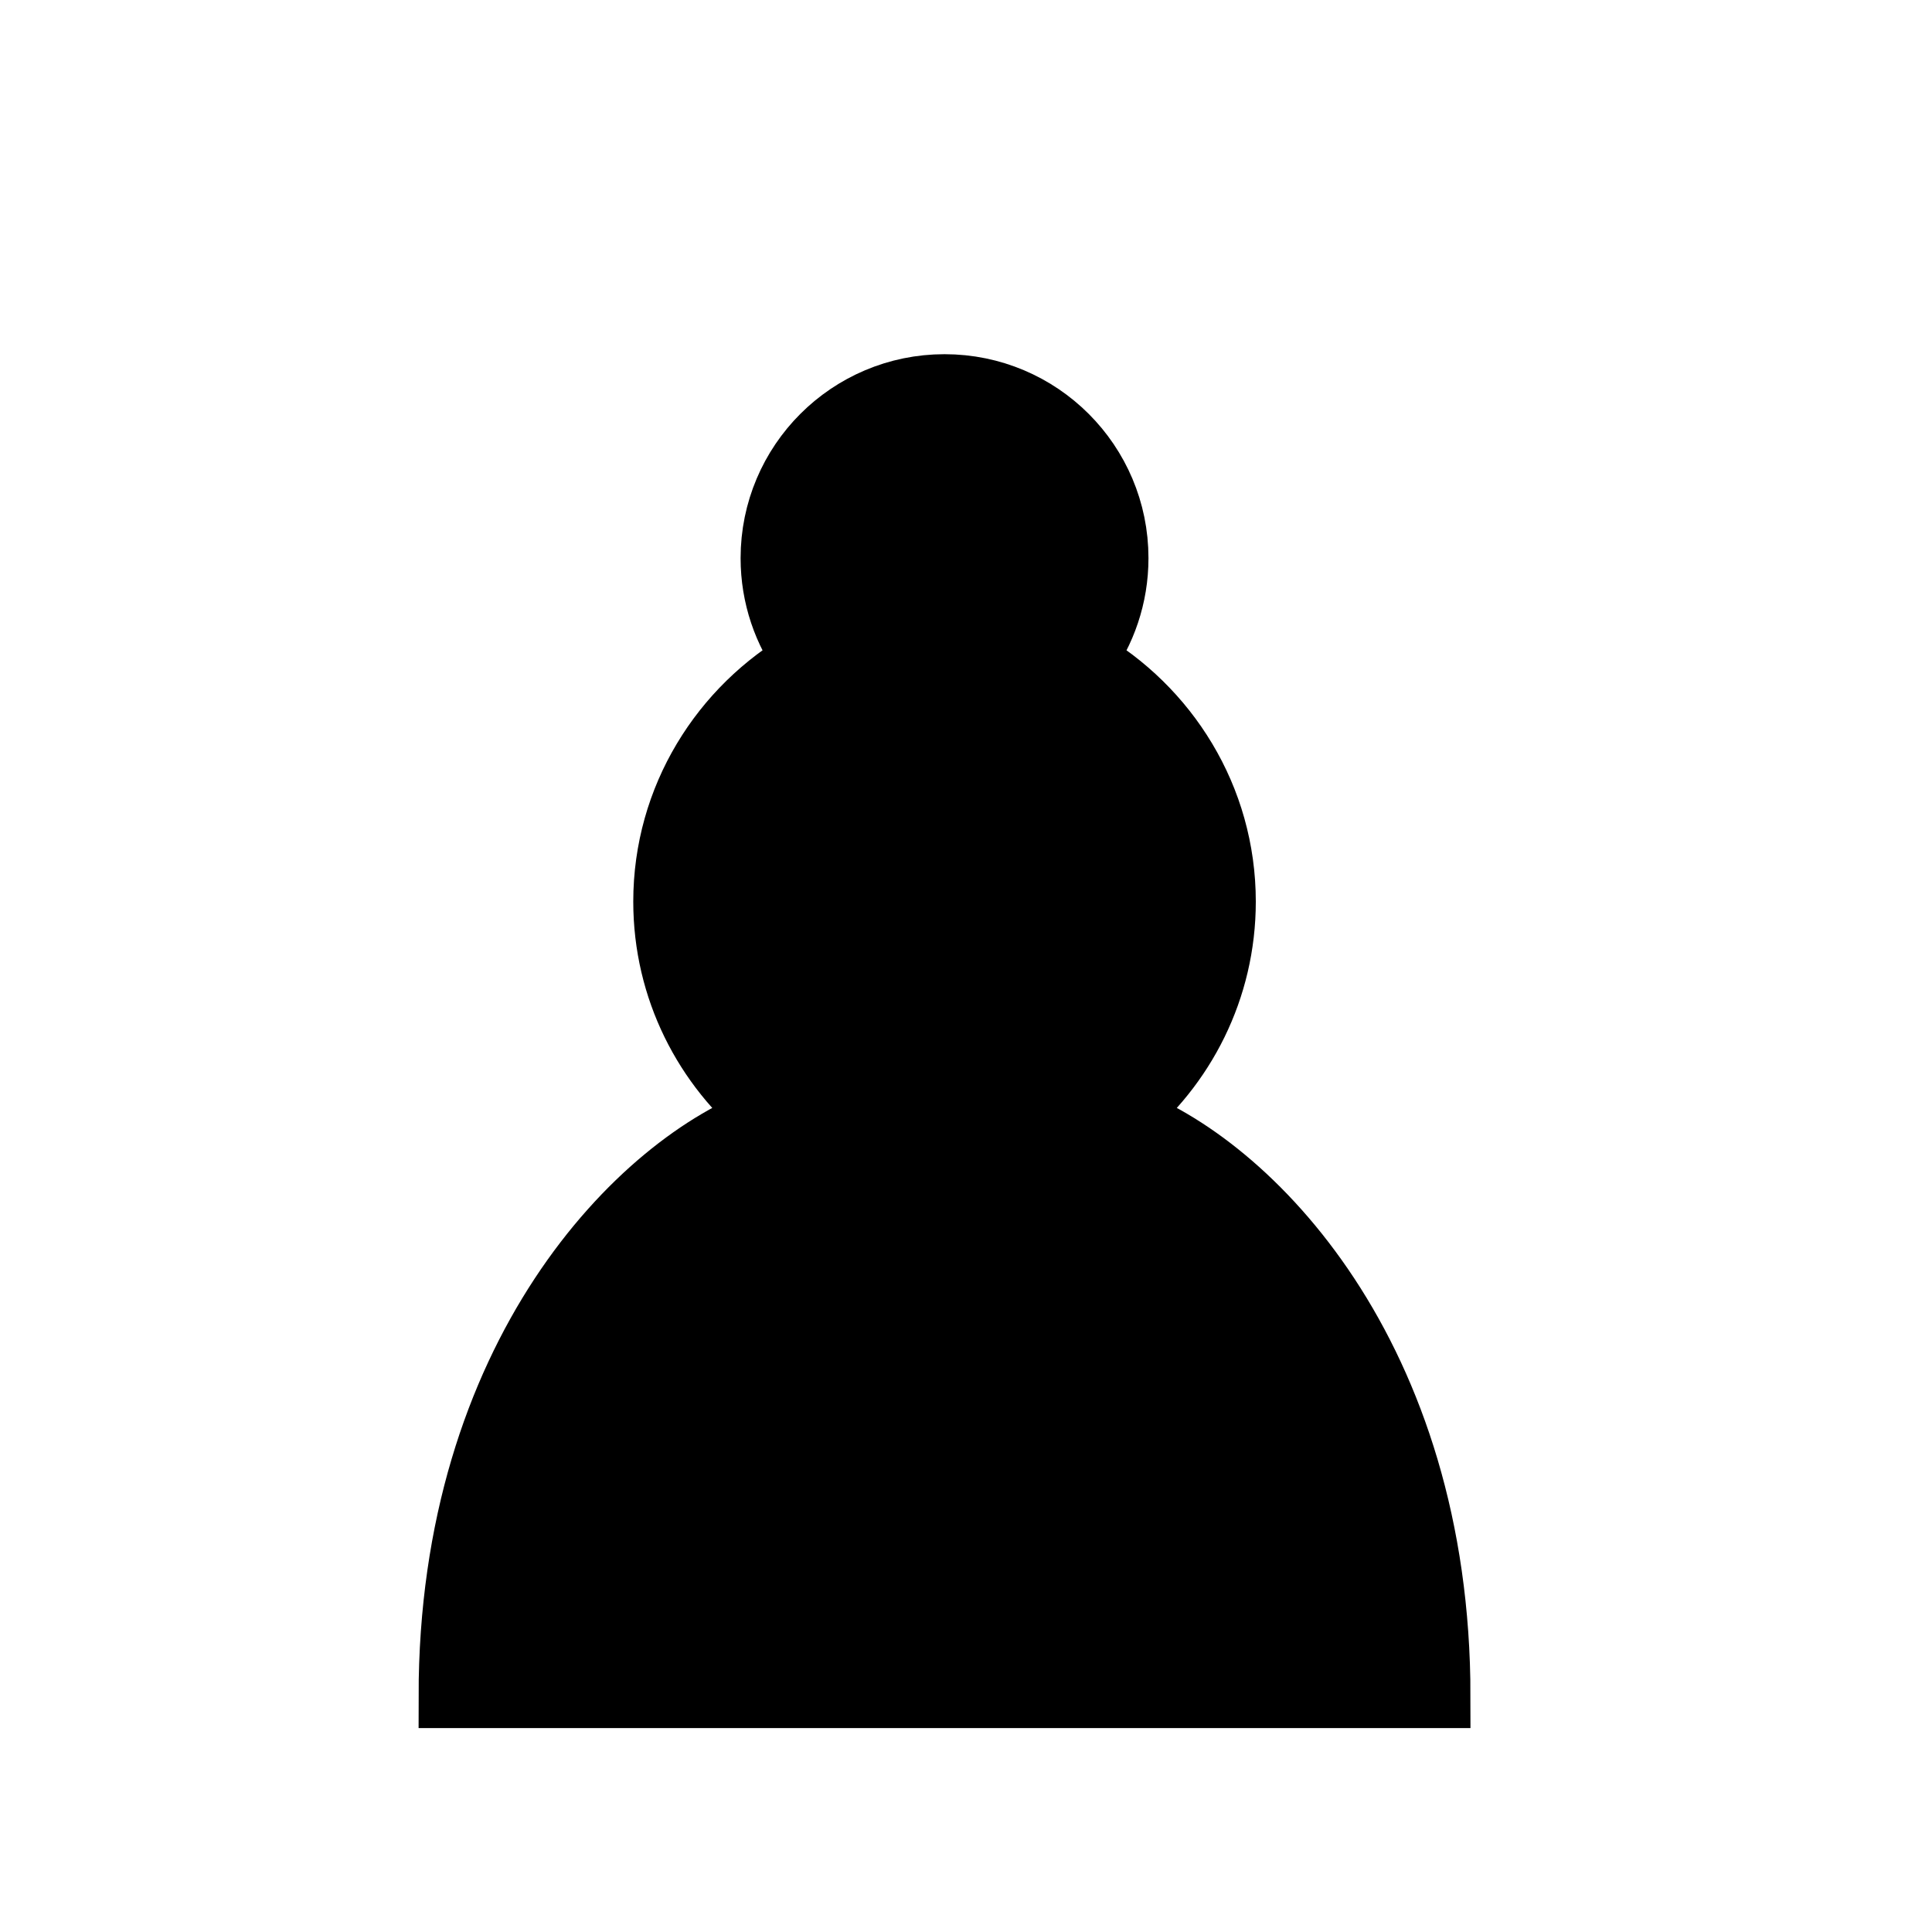
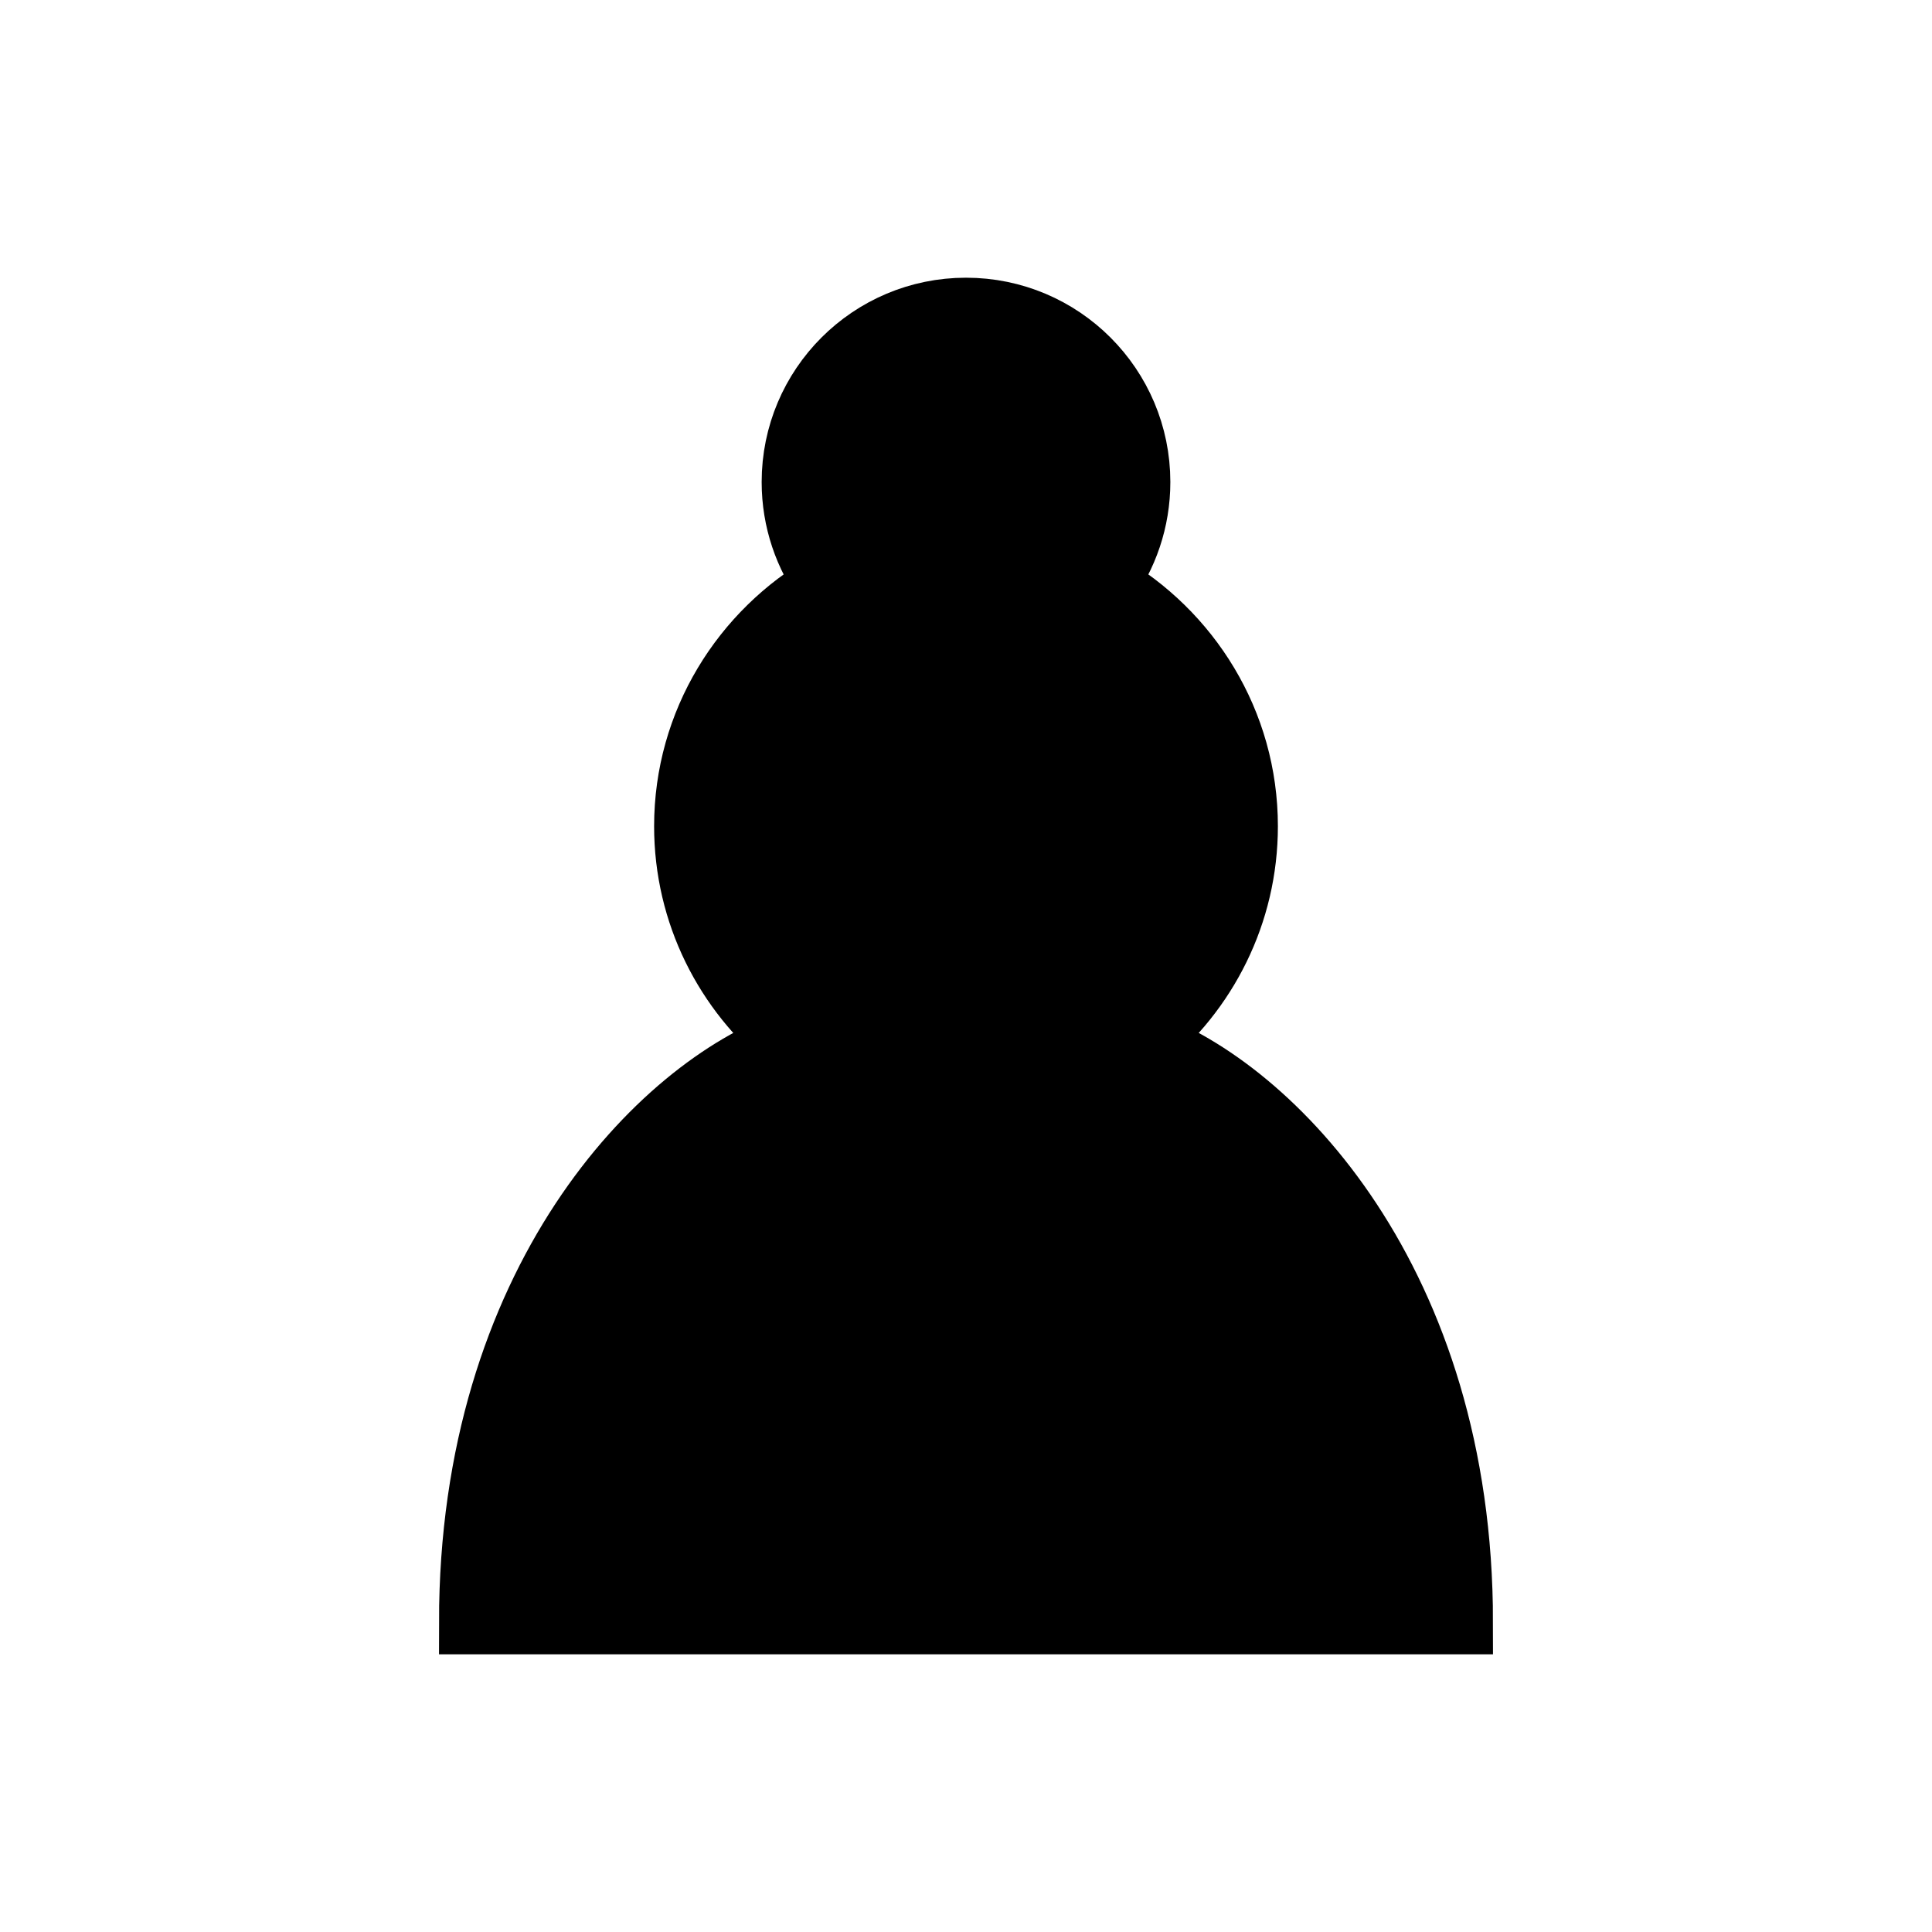
- <svg xmlns="http://www.w3.org/2000/svg" version="1.1" width="45" height="45">
-   <path d="M 22,9 C 19.79,9 18,10.79 18,13 C 18,13.89 18.29,14.71 18.78,15.38 C 16.83,16.5 15.5,18.59 15.5,21 C 15.5,23.03 16.44,24.84 17.91,26.03 C 14.91,27.09 10.5,31.58 10.5,39.5 L 33.5,39.5 C 33.5,31.58 29.09,27.09 26.09,26.03 C 27.56,24.84 28.5,23.03 28.5,21 C 28.5,18.59 27.17,16.5 25.22,15.38 C 25.71,14.71 26,13.89 26,13 C 26,10.79 24.21,9 22,9 z " style="opacity:1; fill:#000000; fill-opacity:1; fill-rule:nonzero; stroke:#000000; stroke-width:1.5; stroke-linecap:round; stroke-linejoin:miter; stroke-miterlimit:4; stroke-dasharray:none; stroke-opacity:1;" />
+ <svg xmlns="http://www.w3.org/2000/svg" version="1.1" width="75" height="75" id="svg3697">
+   <defs id="defs3703" />
+   <path d="m 37.5,12.033 c -3.691,0 -6.68,2.989 -6.68,6.68 0,1.486 0.484,2.856 1.303,3.975 -3.256,1.87 -5.478,5.361 -5.478,9.385 0,3.39 1.57,6.413 4.025,8.4 -5.01,1.77 -12.375,9.268 -12.375,22.495 l 38.41,0 c 0,-13.226 -7.365,-20.725 -12.375,-22.495 2.455,-1.987 4.025,-5.01 4.025,-8.4 0,-4.025 -2.221,-7.515 -5.478,-9.385 0.818,-1.119 1.303,-2.488 1.303,-3.975 0,-3.691 -2.989,-6.68 -6.68,-6.68 z" style="fill:#000000;fill-opacity:1;fill-rule:nonzero;stroke:#000000;stroke-width:2.505;stroke-linecap:round;stroke-linejoin:miter;stroke-miterlimit:4;stroke-opacity:1;stroke-dasharray:none" id="path3699" />
</svg>
